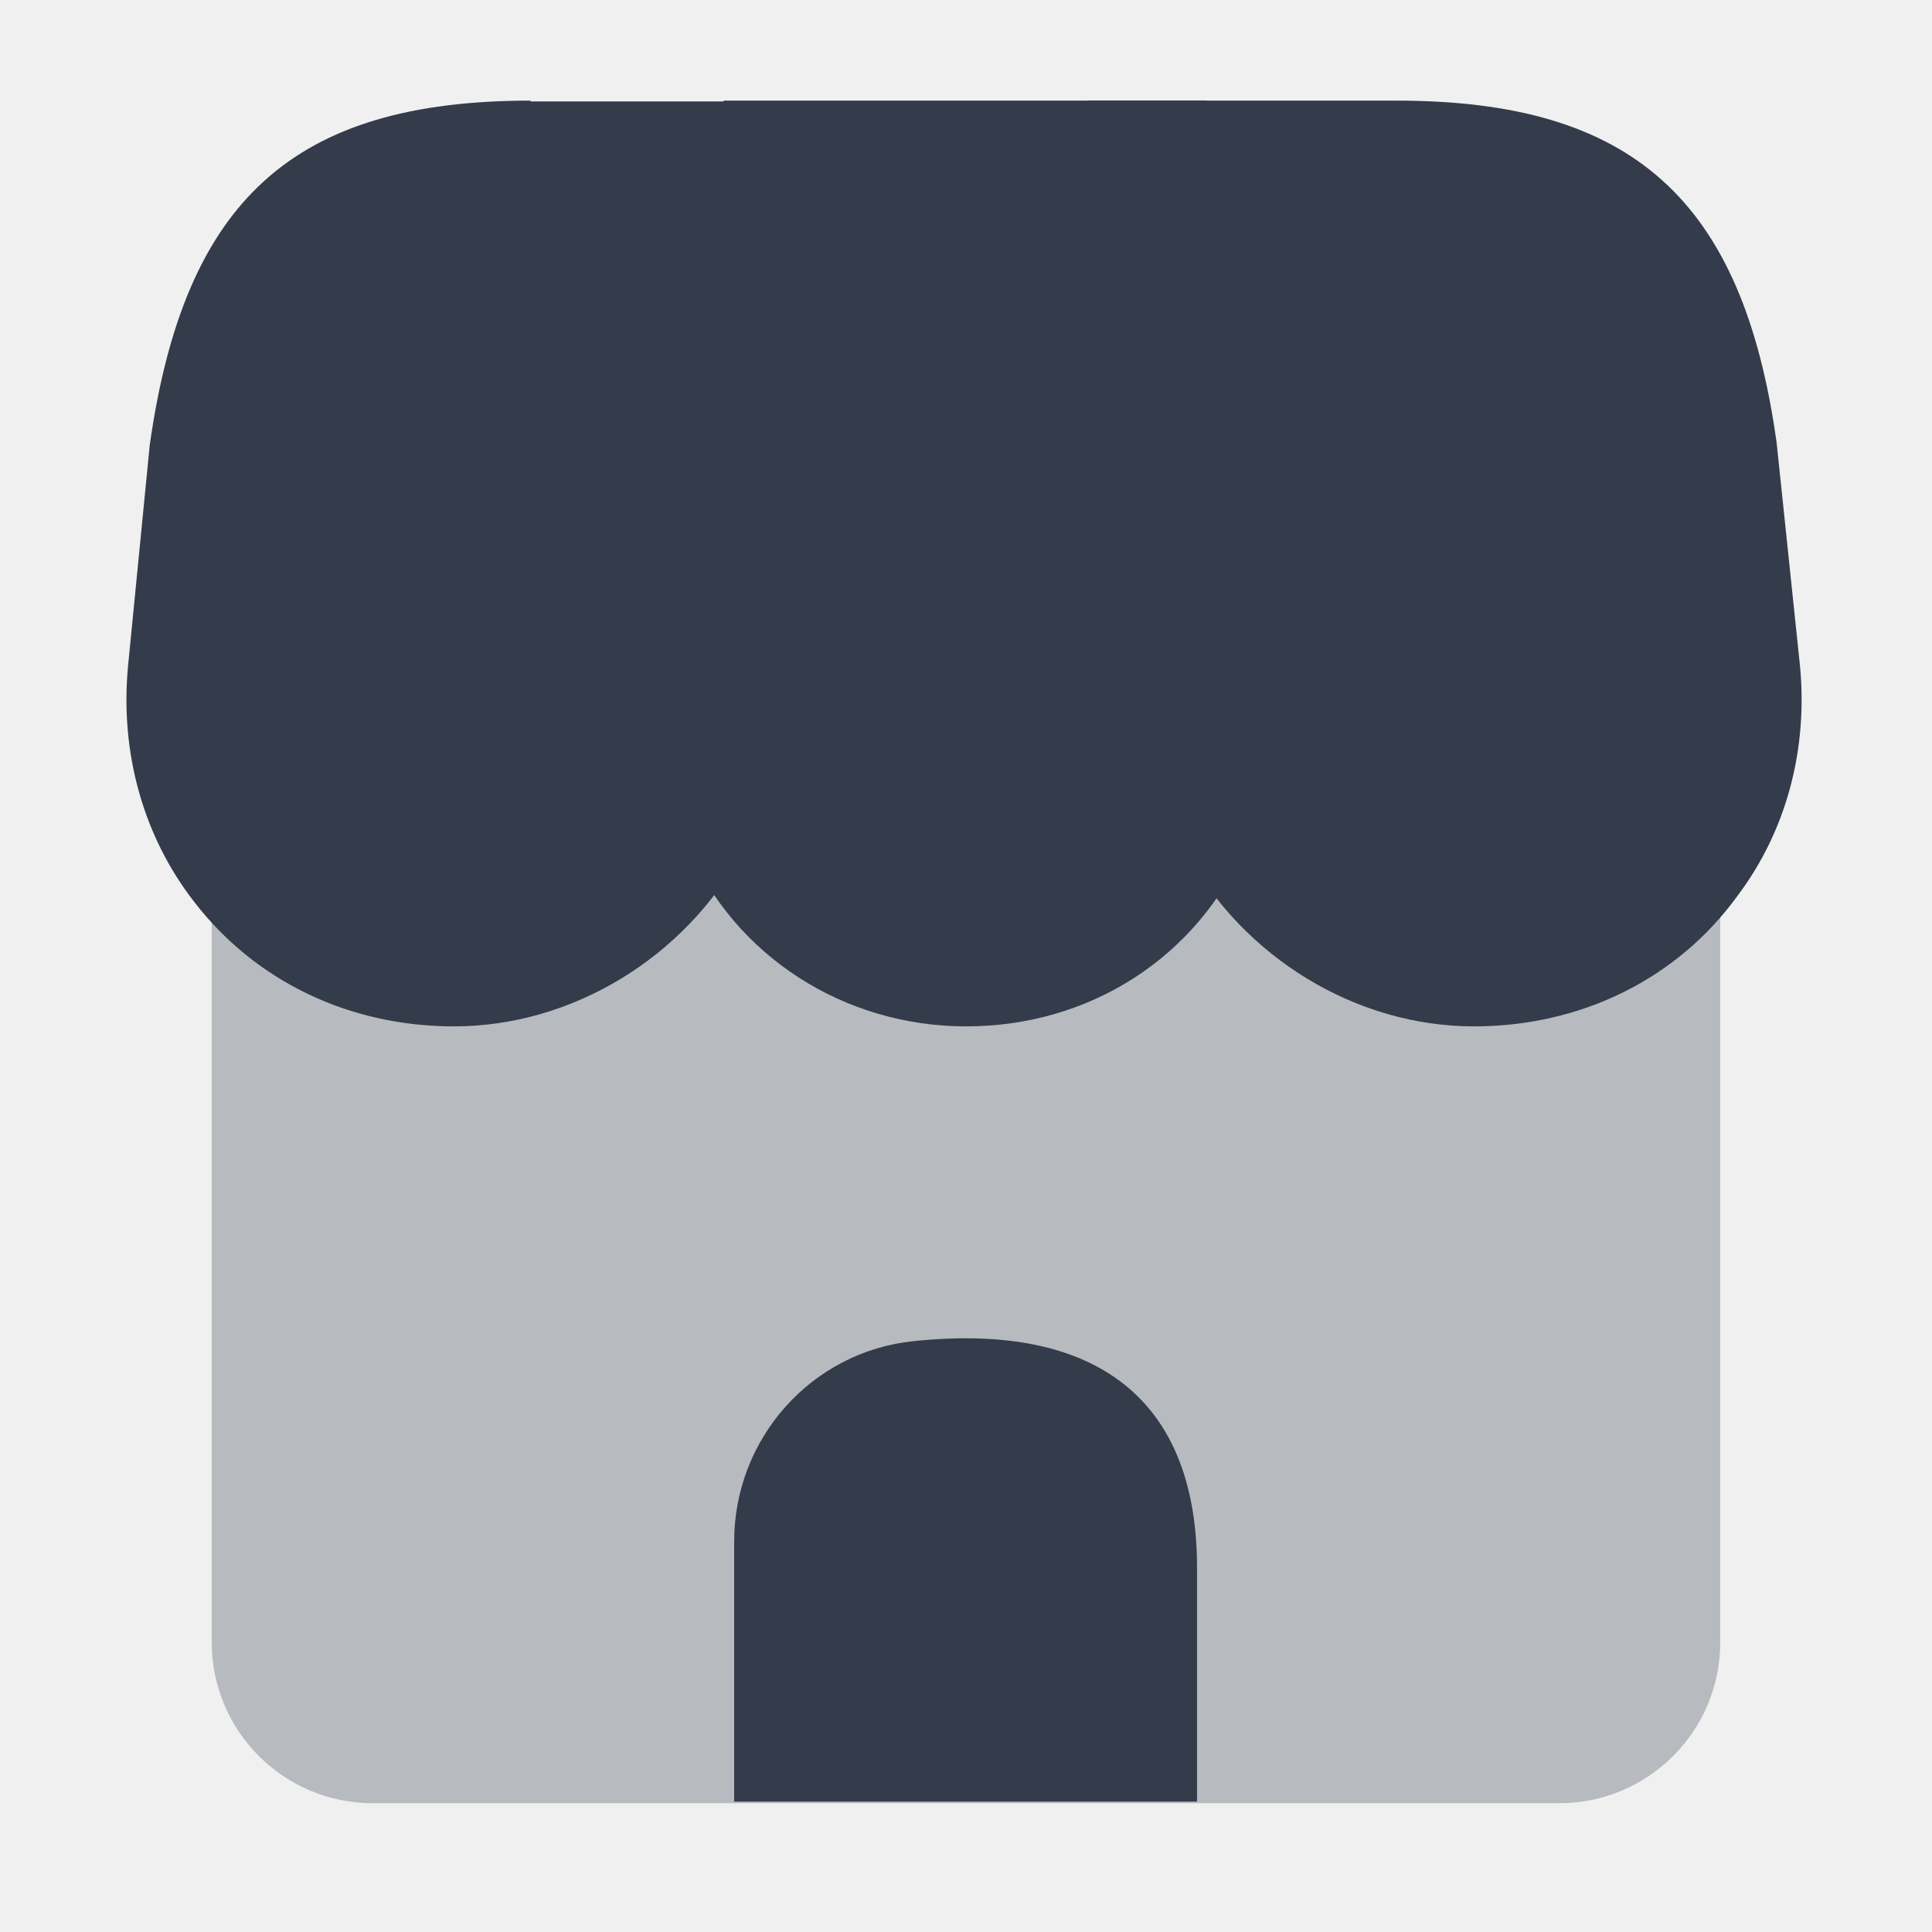
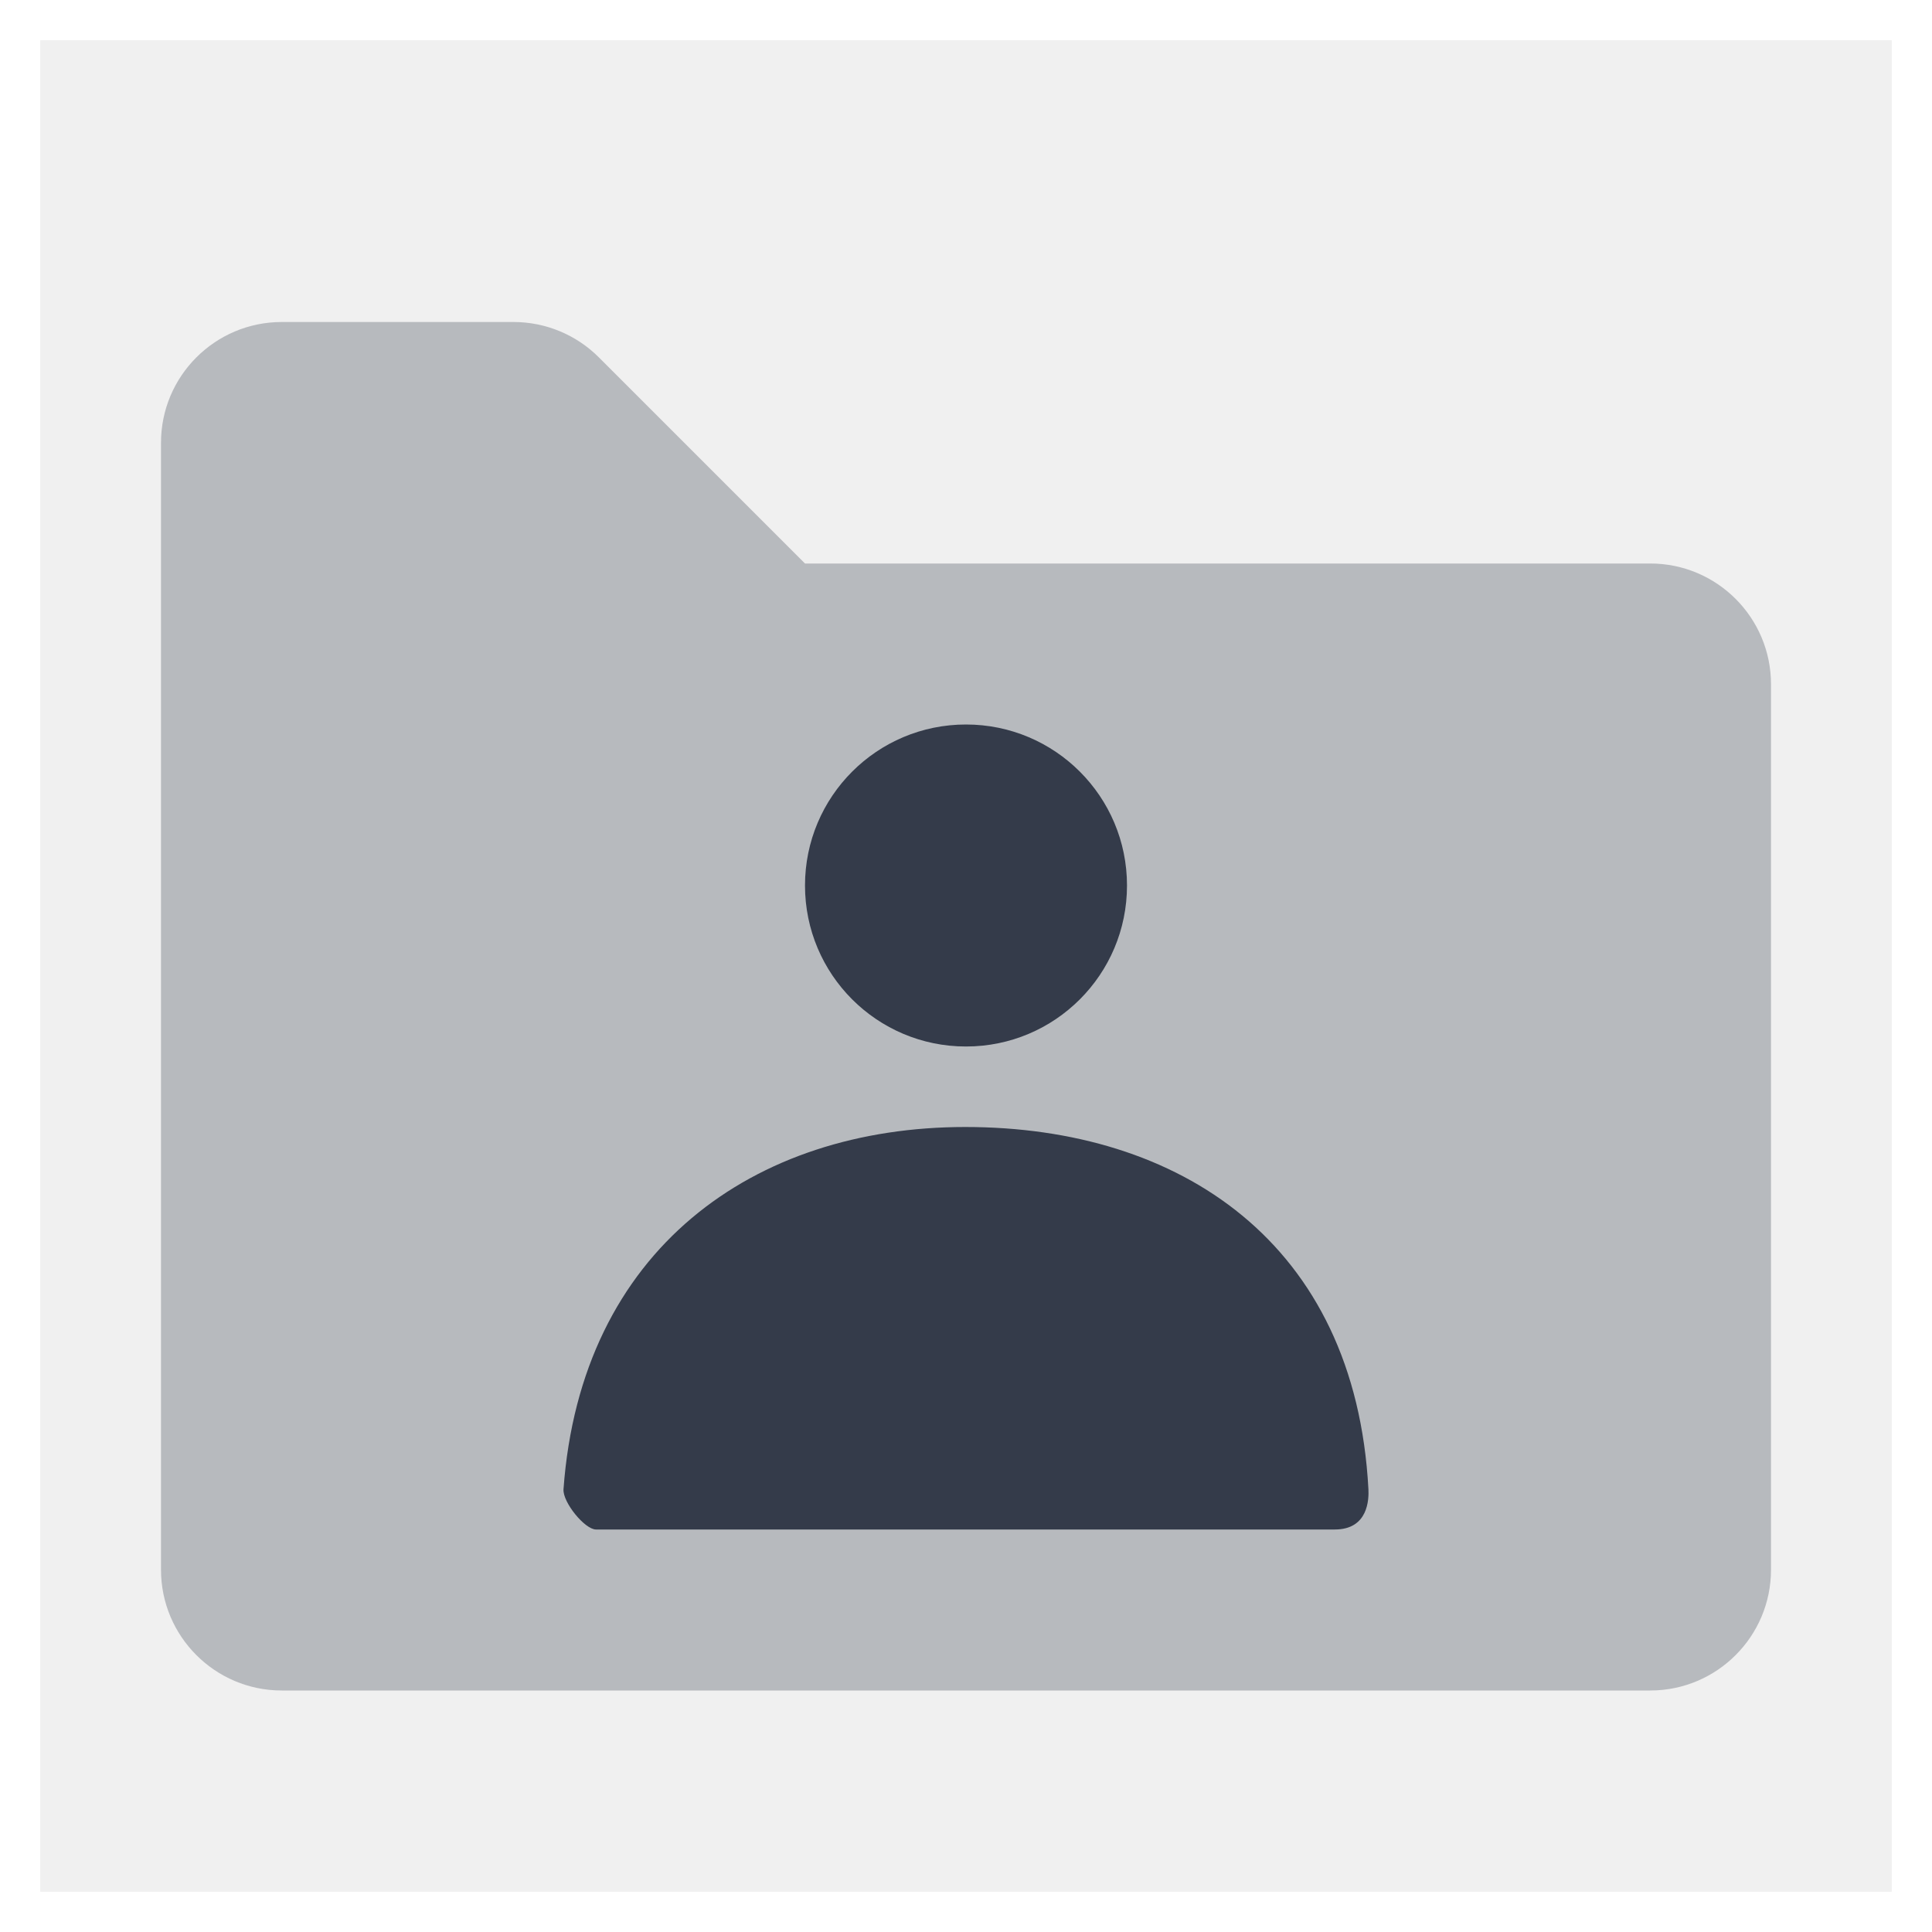
<svg xmlns="http://www.w3.org/2000/svg" width="24" height="24" viewBox="0 0 24 24" fill="none">
-   <rect opacity="0.3" x="2.63" y="8" width="18.74" height="14.4" rx="2" fill="#343B4A" />
-   <path d="M22.36 8.27L22.07 5.5C21.65 2.48 20.28 1.25 17.35 1.25H13.51L14.25 8.75C14.26 8.85 14.27 8.96 14.27 9.15C14.33 9.67 14.49 10.15 14.73 10.58C15.45 11.9 16.85 12.75 18.31 12.75C19.64 12.75 20.84 12.16 21.59 11.12C22.19 10.32 22.46 9.31 22.36 8.27Z" fill="#343B4A" />
-   <path d="M6.59 1.25C3.65 1.25 2.29 2.48 1.86 5.53L1.59 8.28C1.49 9.35 1.78 10.39 2.41 11.2C3.17 12.19 4.34 12.75 5.64 12.75C7.1 12.75 8.5 11.9 9.21 10.6C9.47 10.15 9.64 9.63 9.69 9.09L10.47 1.26H6.59V1.25Z" fill="#343B4A" />
-   <path d="M14.99 1.25H8.99L8.25 8.61C8.19 9.29 8.29 9.93 8.54 10.51C9.12 11.87 10.48 12.75 12 12.75C13.54 12.75 14.87 11.89 15.47 10.52C15.65 10.09 15.76 9.59 15.77 9.08V8.89L14.99 1.25Z" fill="#343B4A" />
-   <path d="M11.35 16.66C10.08 16.79 9.12 17.87 9.12 19.15V22.38H14.87V19.5C14.88 17.41 13.65 16.42 11.35 16.66Z" fill="#343B4A" />
+   <path opacity="0.3" fill-rule="evenodd" clip-rule="evenodd" d="M20.5 21C21.328 21 22 20.328 22 19.5V8.5C22 7.672 21.328 7 20.5 7H10L7.439 4.439C7.158 4.158 6.777 4 6.379 4H3.5C2.672 4 2 4.672 2 5.5V19.5C2 20.328 2.672 21 3.5 21H20.5Z" fill="#343B4A" />
+   <path fill-rule="evenodd" clip-rule="evenodd" d="M10 11C10 9.895 10.895 9 12 9C13.105 9 14 9.895 14 11C14 12.105 13.105 13 12 13C10.895 13 10 12.105 10 11Z" fill="#343B4A" />
+   <path fill-rule="evenodd" clip-rule="evenodd" d="M11.991 14C14.651 14 16.836 15.433 16.999 18.5C17.005 18.622 16.999 19 16.581 19C14.523 19 11.464 19 7.404 19C7.265 19 6.989 18.662 7 18.5C7.216 15.517 9.368 14 11.991 14Z" fill="#343B4A" />
+   <rect width="24" height="24" stroke="white" />
</svg>
